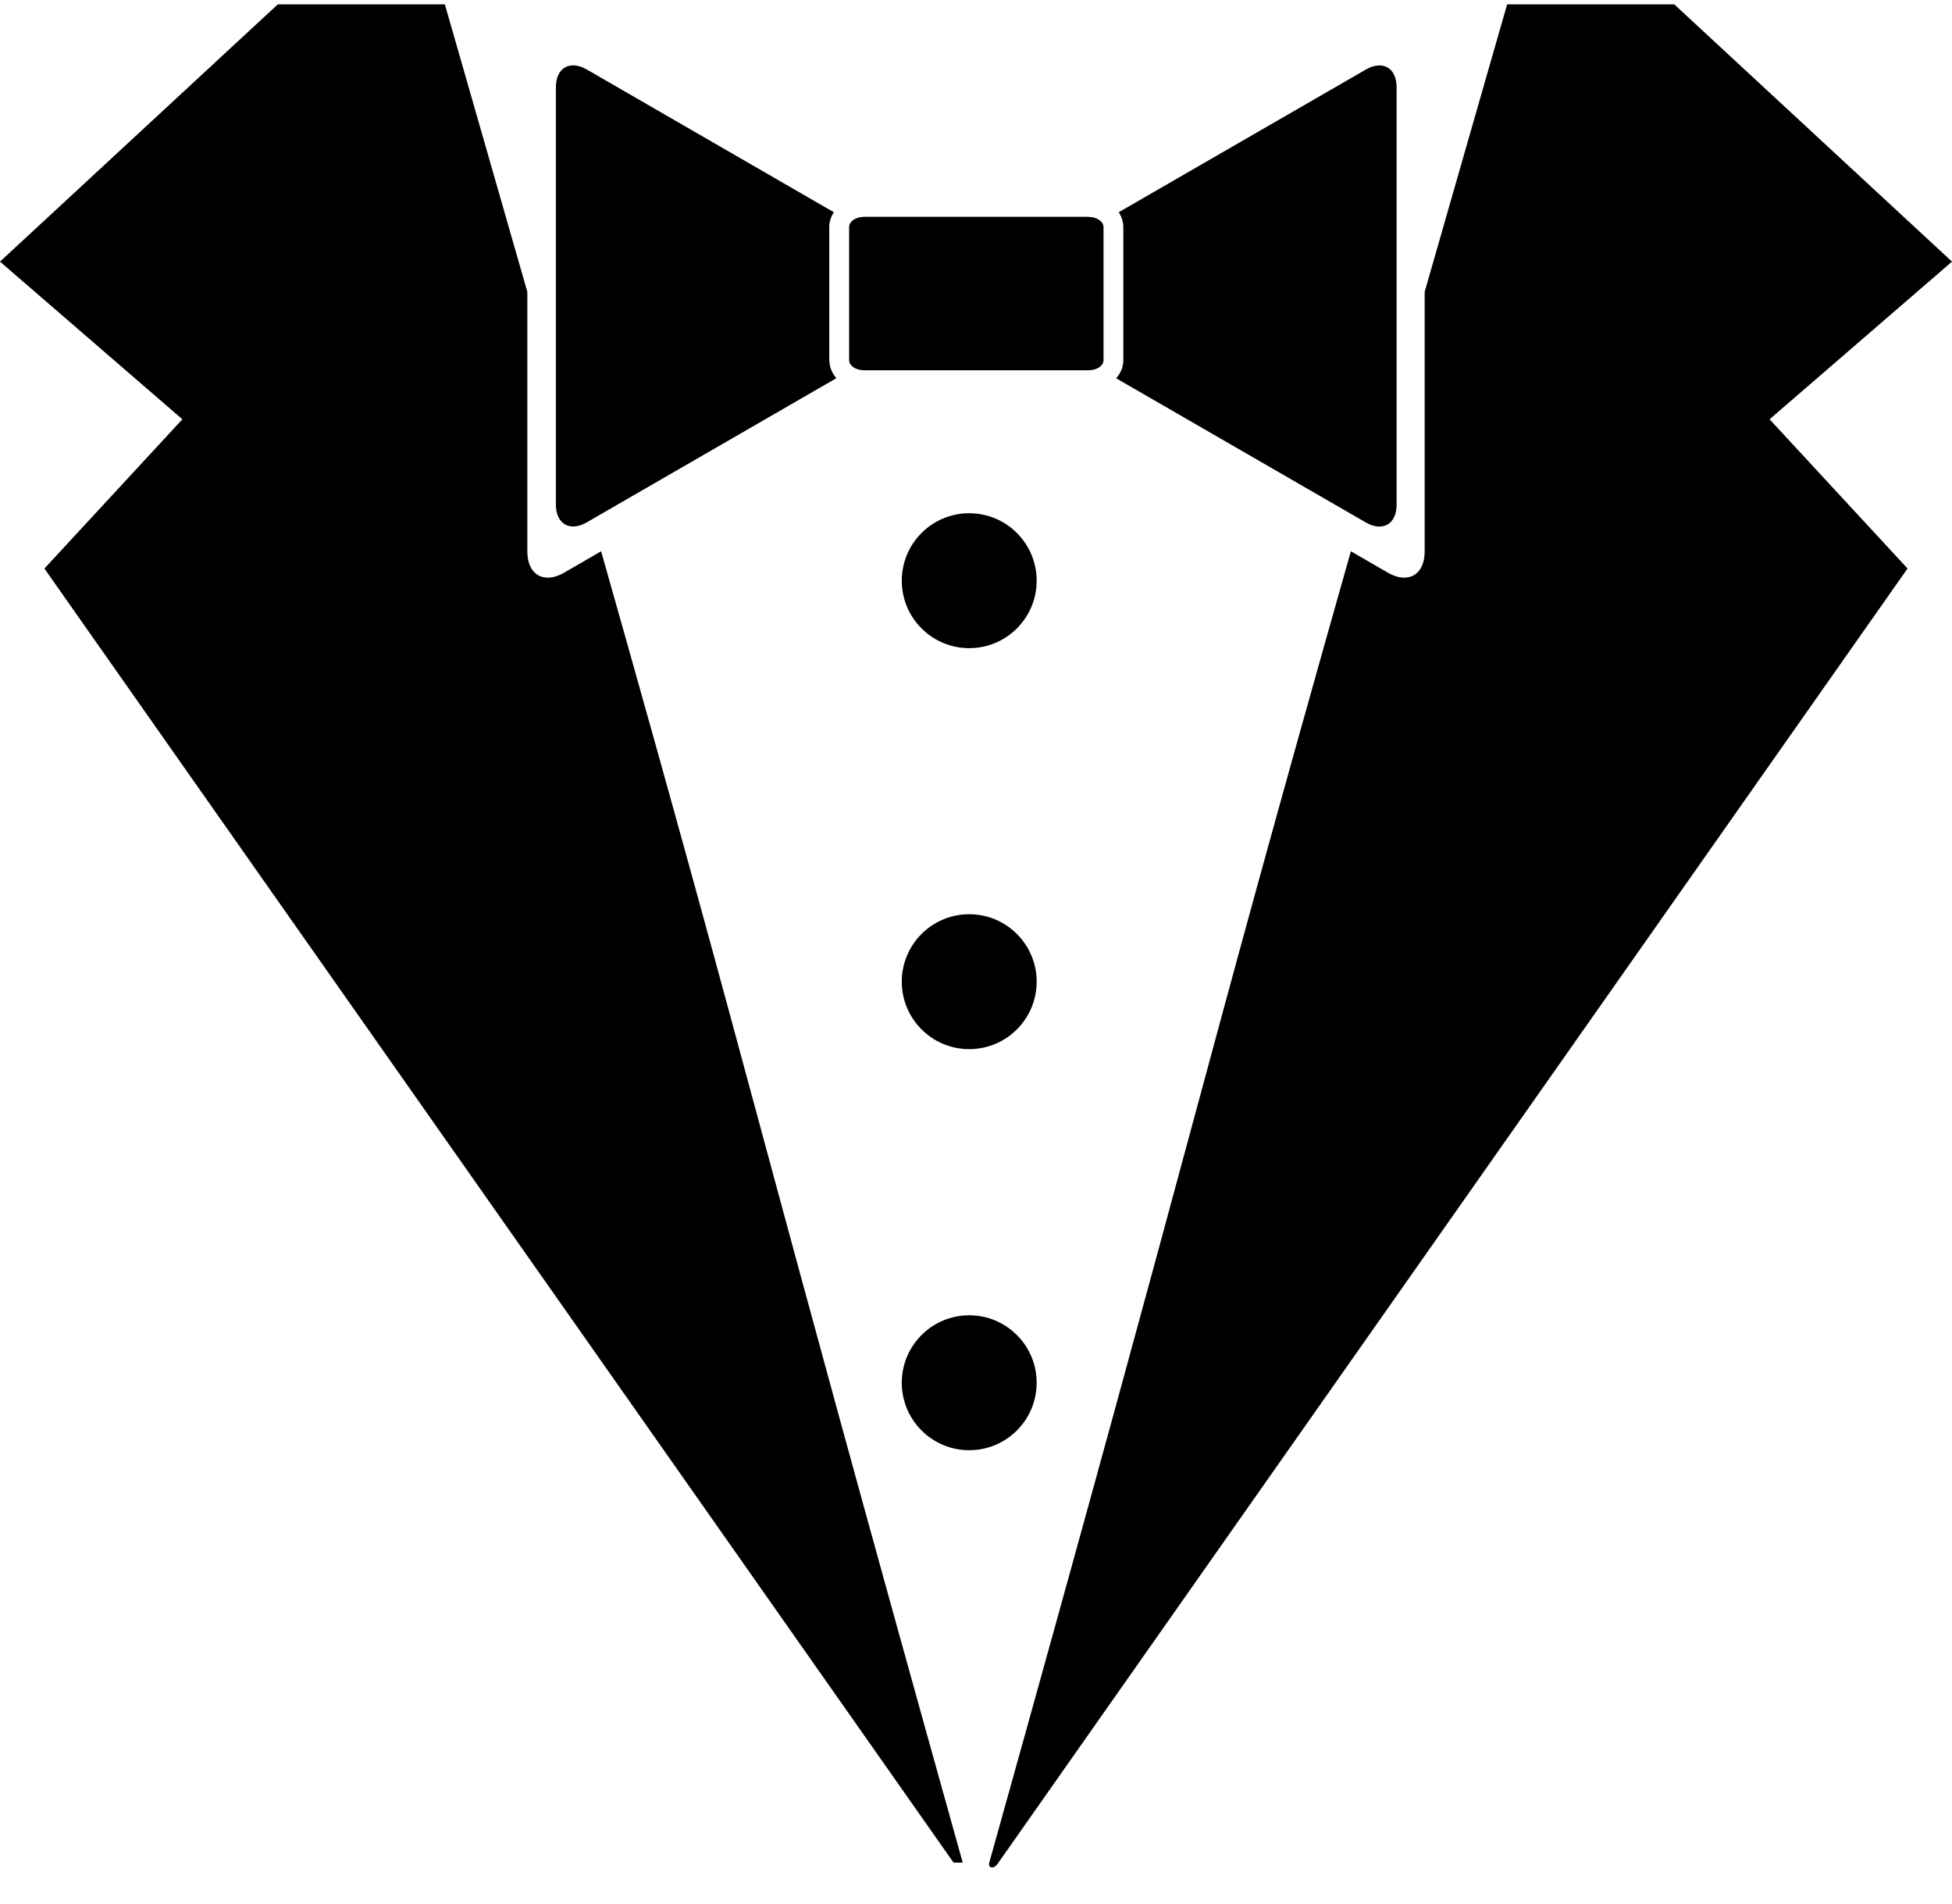
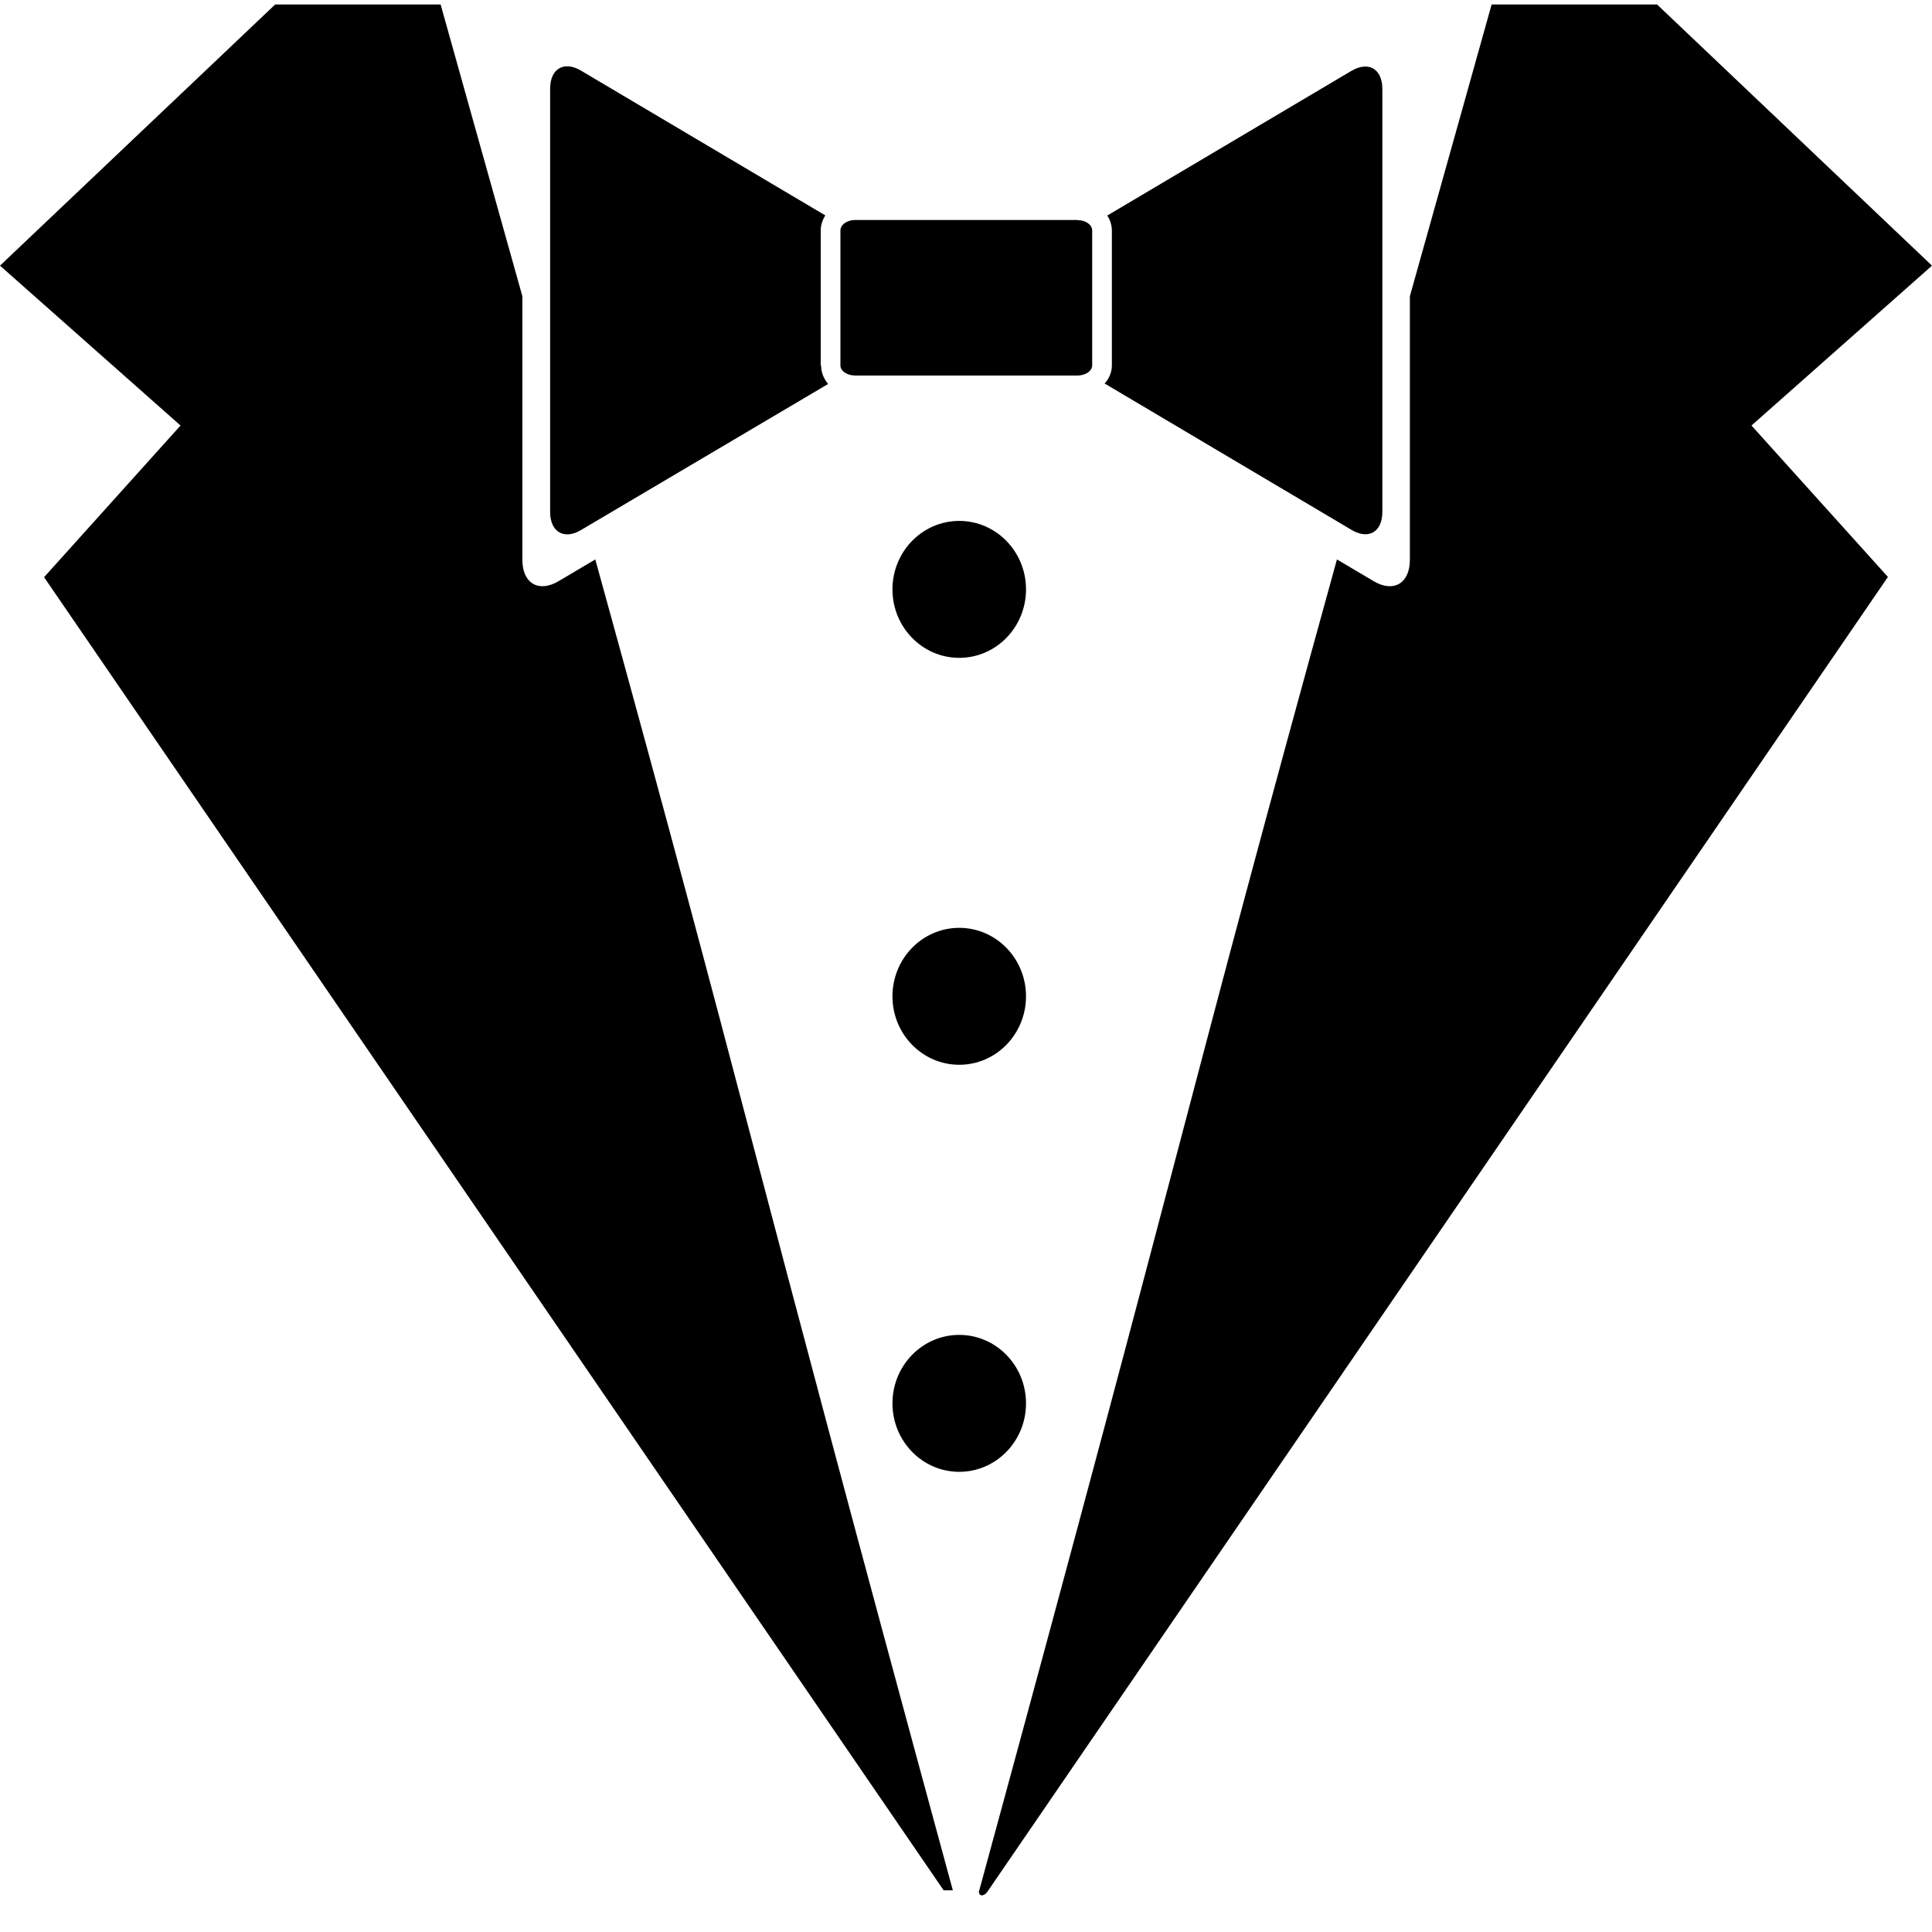
- <svg xmlns="http://www.w3.org/2000/svg" class="alOYC" width="40" height="39" viewBox="0 0 40 39" data-reactid="8">
-   <g data-reactid="9">
-     <path d="M20.272 38.16c4.375-15.642 4.248-15.713 7.41-26.866l.76.44c.414.237.752.042.752-.434V5.98c.84-2.938 1.496-5.21 1.69-5.89h3.425L40 5.36l-3.738 3.23 2.827 3.057L20.46 38.16c-.09.15-.217.116-.188 0z" data-reactid="10" />
-     <path d="M22.307 4.444c.17 0 .306.093.306.21V7.38c0 .113-.137.206-.306.206h-4.6c-.17 0-.307-.093-.307-.208V4.652c0-.115.137-.21.306-.21h4.6zm5.68-3.018l-5.062 2.922c.058.09.094.193.094.305V7.38c0 .14-.057.268-.147.37l5.113 2.952c.348.202.634.037.634-.365V1.792c0-.403-.284-.567-.633-.366zM16.993 7.38V4.652c0-.112.036-.215.094-.304l-5.062-2.924c-.348-.2-.634-.036-.634.366v8.545c0 .402.287.567.636.365l5.112-2.952c-.09-.103-.144-.23-.144-.37z" data-reactid="11" />
-     <path d="M19.54 38.16h.188c-4.374-15.642-4.248-15.713-7.41-26.866l-.76.44c-.413.237-.752.042-.752-.434V5.98C9.966 3.043 9.31.77 9.116.09H5.692L0 5.36l3.737 3.23L.91 11.648 19.54 38.16z" data-reactid="12" />
-     <ellipse cx="19.861" cy="11.897" rx="1.382" ry="1.382" data-reactid="13" />
-     <ellipse cx="19.861" cy="20.112" rx="1.382" ry="1.382" data-reactid="14" />
-     <ellipse cx="19.861" cy="28.329" rx="1.382" ry="1.382" data-reactid="15" />
-   </g>
+ <svg xmlns="http://www.w3.org/2000/svg" width="16" height="16" viewBox="0 0 16 16">
+   <defs>
+     <style>.i-color { fill: #000; fill-rule: evenodd; }</style>
+   </defs>
+   <path id="file_type_stylelint.svg" class="i-color" d="M8.11 15.655C9.86 9.238 9.807 9.21 11.072 4.633l.304.18c.165.098.3.018.3-.177V2.453c.337-1.205.6-2.137.677-2.416h1.37L16 2.2l-1.495 1.324 1.13 1.254-7.45 10.877c-.037.062-.088.048-.076 0z" />
+   <path d="M8.923 1.823c.068 0 .122.038.122.086v1.117c0 .046-.055.084-.122.084h-1.84c-.068 0-.123-.037-.123-.084V1.91c0-.05.055-.088.122-.088h1.84zM11.195.585l-2.025 1.2c.023.036.038.078.038.124v1.117c0 .057-.023.11-.06.15l2.046 1.213c.14.083.254.016.254-.15V.736c0-.165-.114-.232-.254-.15zM6.797 3.028v-1.12c0-.045.015-.088.038-.124L4.81.584c-.14-.082-.254-.015-.254.15V4.24c0 .165.115.233.255.15l2.047-1.21c-.036-.044-.058-.096-.058-.153z" />
+   <path d="M7.816 15.655h.075C6.144 9.238 6.194 9.21 4.93 4.633l-.304.18c-.165.098-.3.018-.3-.177V2.453c-.337-1.205-.6-2.137-.677-2.416h-1.37L0 2.2l1.495 1.324L.365 4.78l7.45 10.875z" />
+   <ellipse cx="7.944" cy="4.881" rx=".553" ry=".567" />
+   <ellipse cx="7.944" cy="8.251" rx=".553" ry=".567" />
+   <ellipse cx="7.944" cy="11.622" rx=".553" ry=".567" />
</svg>
